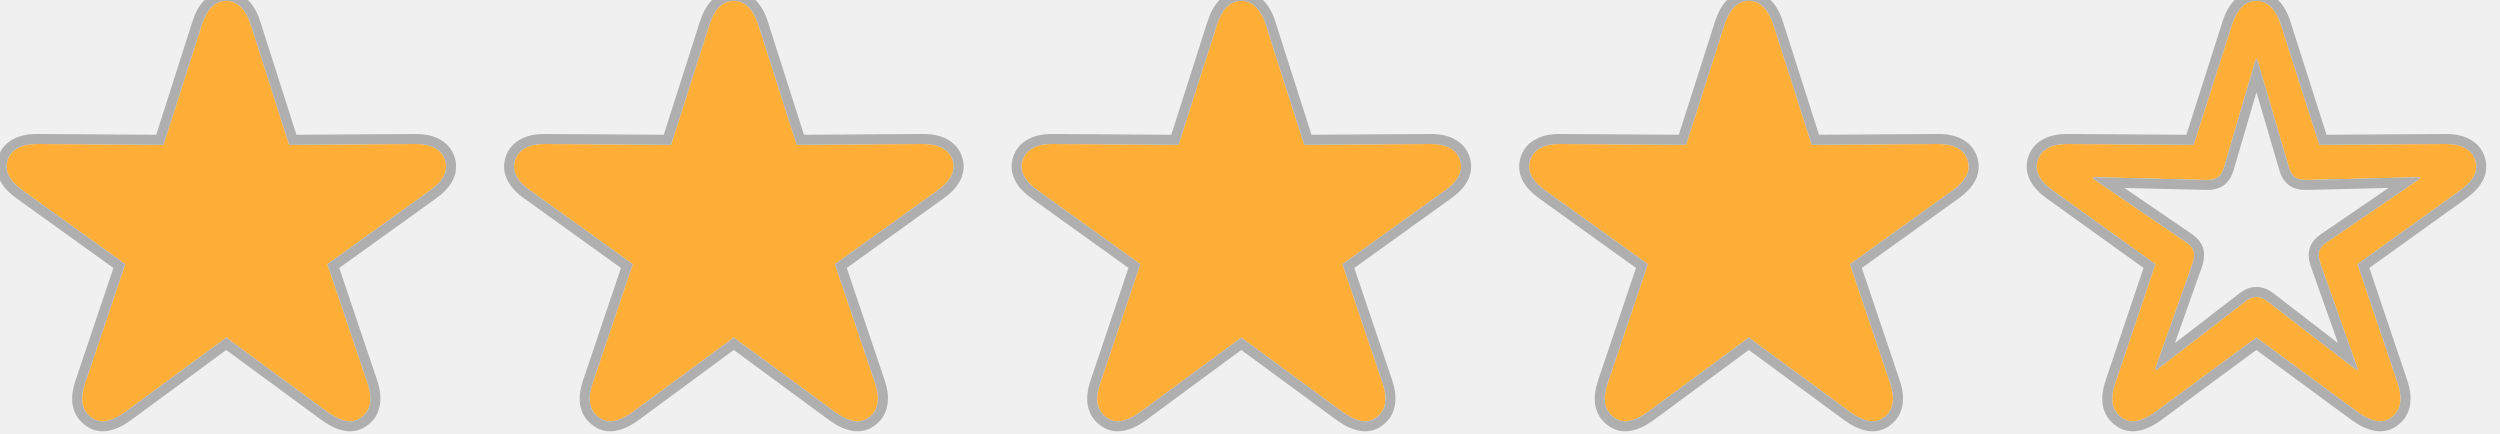
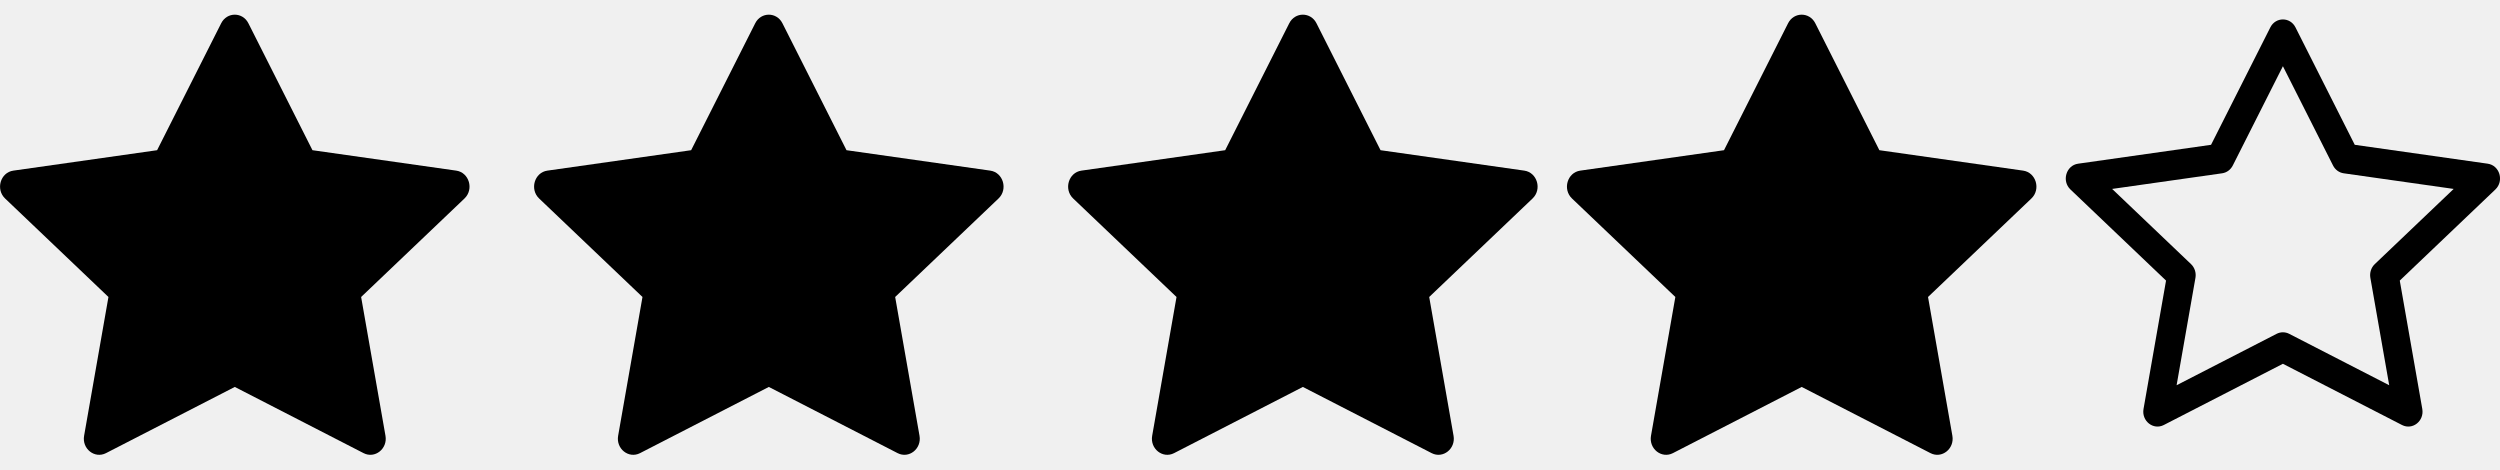
- <svg xmlns="http://www.w3.org/2000/svg" width="75" height="13" viewBox="0 0 75 13" fill="none">
-   <mask id="path-1-outside-1_151_6" maskUnits="userSpaceOnUse" x="-1" y="-1" width="76" height="14" fill="black">
-     <rect fill="white" x="-1" y="-1" width="76" height="14" />
-     <path d="M2.727 12.512C2.59 12.41 2.506 12.273 2.475 12.102C2.447 11.934 2.473 11.734 2.551 11.504L3.758 7.924L0.682 5.715C0.482 5.574 0.344 5.428 0.266 5.275C0.188 5.119 0.176 4.959 0.23 4.795C0.285 4.635 0.389 4.516 0.541 4.438C0.693 4.355 0.893 4.316 1.139 4.32L4.906 4.344L6.055 0.746C6.129 0.512 6.227 0.334 6.348 0.213C6.473 0.088 6.619 0.025 6.787 0.025C6.959 0.025 7.105 0.088 7.227 0.213C7.352 0.334 7.451 0.512 7.525 0.746L8.674 4.344L12.441 4.32C12.688 4.316 12.887 4.355 13.039 4.438C13.191 4.516 13.295 4.635 13.35 4.795C13.404 4.959 13.393 5.119 13.315 5.275C13.236 5.428 13.098 5.574 12.898 5.715L9.822 7.924L11.029 11.504C11.107 11.734 11.131 11.934 11.1 12.102C11.072 12.273 10.99 12.41 10.854 12.512C10.717 12.621 10.562 12.66 10.391 12.629C10.219 12.598 10.035 12.512 9.84 12.371L6.787 10.127L3.74 12.371C3.545 12.512 3.361 12.598 3.189 12.629C3.018 12.66 2.863 12.621 2.727 12.512ZM17.953 12.512C17.816 12.41 17.732 12.273 17.701 12.102C17.673 11.934 17.699 11.734 17.777 11.504L18.984 7.924L15.908 5.715C15.708 5.574 15.57 5.428 15.492 5.275C15.413 5.119 15.402 4.959 15.456 4.795C15.511 4.635 15.615 4.516 15.767 4.438C15.919 4.355 16.119 4.316 16.365 4.32L20.132 4.344L21.281 0.746C21.355 0.512 21.453 0.334 21.574 0.213C21.699 0.088 21.845 0.025 22.013 0.025C22.185 0.025 22.331 0.088 22.453 0.213C22.578 0.334 22.677 0.512 22.751 0.746L23.9 4.344L27.667 4.32C27.913 4.316 28.113 4.355 28.265 4.438C28.417 4.516 28.521 4.635 28.576 4.795C28.63 4.959 28.619 5.119 28.54 5.275C28.462 5.428 28.324 5.574 28.124 5.715L25.048 7.924L26.255 11.504C26.333 11.734 26.357 11.934 26.326 12.102C26.298 12.273 26.216 12.41 26.079 12.512C25.943 12.621 25.788 12.66 25.617 12.629C25.445 12.598 25.261 12.512 25.066 12.371L22.013 10.127L18.966 12.371C18.771 12.512 18.587 12.598 18.415 12.629C18.244 12.66 18.089 12.621 17.953 12.512ZM33.178 12.512C33.042 12.41 32.958 12.273 32.926 12.102C32.899 11.934 32.925 11.734 33.003 11.504L34.21 7.924L31.134 5.715C30.934 5.574 30.796 5.428 30.718 5.275C30.639 5.119 30.628 4.959 30.682 4.795C30.737 4.635 30.84 4.516 30.993 4.438C31.145 4.355 31.345 4.316 31.59 4.32L35.358 4.344L36.507 0.746C36.581 0.512 36.678 0.334 36.8 0.213C36.925 0.088 37.071 0.025 37.239 0.025C37.411 0.025 37.557 0.088 37.678 0.213C37.803 0.334 37.903 0.512 37.977 0.746L39.126 4.344L42.893 4.32C43.139 4.316 43.339 4.355 43.491 4.438C43.643 4.516 43.747 4.635 43.801 4.795C43.856 4.959 43.844 5.119 43.766 5.275C43.688 5.428 43.55 5.574 43.35 5.715L40.274 7.924L41.481 11.504C41.559 11.734 41.583 11.934 41.551 12.102C41.524 12.273 41.442 12.41 41.305 12.512C41.169 12.621 41.014 12.66 40.843 12.629C40.671 12.598 40.487 12.512 40.292 12.371L37.239 10.127L34.192 12.371C33.997 12.512 33.813 12.598 33.641 12.629C33.469 12.66 33.315 12.621 33.178 12.512ZM48.404 12.512C48.268 12.41 48.184 12.273 48.152 12.102C48.125 11.934 48.151 11.734 48.229 11.504L49.436 7.924L46.359 5.715C46.16 5.574 46.022 5.428 45.943 5.275C45.865 5.119 45.854 4.959 45.908 4.795C45.963 4.635 46.066 4.516 46.219 4.438C46.371 4.355 46.57 4.316 46.816 4.32L50.584 4.344L51.733 0.746C51.807 0.512 51.904 0.334 52.026 0.213C52.151 0.088 52.297 0.025 52.465 0.025C52.637 0.025 52.783 0.088 52.904 0.213C53.029 0.334 53.129 0.512 53.203 0.746L54.352 4.344L58.119 4.32C58.365 4.316 58.565 4.355 58.717 4.438C58.869 4.516 58.973 4.635 59.027 4.795C59.082 4.959 59.07 5.119 58.992 5.275C58.914 5.428 58.776 5.574 58.576 5.715L55.5 7.924L56.707 11.504C56.785 11.734 56.809 11.934 56.777 12.102C56.75 12.273 56.668 12.41 56.531 12.512C56.395 12.621 56.24 12.66 56.068 12.629C55.897 12.598 55.713 12.512 55.518 12.371L52.465 10.127L49.418 12.371C49.223 12.512 49.039 12.598 48.867 12.629C48.695 12.66 48.541 12.621 48.404 12.512ZM63.63 12.512C63.494 12.41 63.41 12.273 63.378 12.102C63.351 11.934 63.376 11.734 63.455 11.504L64.662 7.924L61.585 5.715C61.386 5.574 61.248 5.428 61.169 5.275C61.091 5.119 61.08 4.959 61.134 4.795C61.189 4.635 61.292 4.516 61.445 4.438C61.597 4.355 61.796 4.316 62.042 4.32L65.81 4.344L66.958 0.746C67.033 0.512 67.13 0.334 67.251 0.213C67.376 0.088 67.523 0.025 67.691 0.025C67.863 0.025 68.009 0.088 68.13 0.213C68.255 0.334 68.355 0.512 68.429 0.746L69.578 4.344L73.345 4.32C73.591 4.316 73.79 4.355 73.943 4.438C74.095 4.516 74.199 4.635 74.253 4.795C74.308 4.959 74.296 5.119 74.218 5.275C74.14 5.428 74.001 5.574 73.802 5.715L70.726 7.924L71.933 11.504C72.011 11.734 72.035 11.934 72.003 12.102C71.976 12.273 71.894 12.41 71.757 12.512C71.621 12.621 71.466 12.66 71.294 12.629C71.123 12.598 70.939 12.512 70.744 12.371L67.691 10.127L64.644 12.371C64.449 12.512 64.265 12.598 64.093 12.629C63.921 12.66 63.767 12.621 63.63 12.512ZM64.662 11.094C64.669 11.105 64.685 11.104 64.708 11.088L67.351 9.049C67.468 8.955 67.582 8.908 67.691 8.908C67.804 8.908 67.919 8.955 68.037 9.049L70.679 11.088C70.703 11.104 70.718 11.105 70.726 11.094C70.73 11.086 70.73 11.07 70.726 11.047L69.613 7.906C69.582 7.812 69.564 7.729 69.56 7.654C69.56 7.576 69.579 7.506 69.619 7.443C69.662 7.381 69.726 7.32 69.812 7.262L72.566 5.381C72.589 5.365 72.599 5.35 72.595 5.334C72.591 5.322 72.574 5.316 72.542 5.316L69.214 5.398C69.062 5.402 68.943 5.377 68.857 5.322C68.771 5.264 68.707 5.158 68.663 5.006L67.726 1.812C67.718 1.785 67.707 1.771 67.691 1.771C67.679 1.771 67.669 1.785 67.662 1.812L66.724 5.006C66.681 5.158 66.617 5.264 66.531 5.322C66.445 5.377 66.326 5.402 66.173 5.398L62.845 5.316C62.814 5.316 62.796 5.322 62.792 5.334C62.788 5.35 62.798 5.365 62.822 5.381L65.576 7.262C65.662 7.32 65.724 7.381 65.763 7.443C65.806 7.506 65.826 7.576 65.822 7.654C65.822 7.729 65.806 7.812 65.775 7.906L64.662 11.047C64.654 11.07 64.654 11.086 64.662 11.094Z" />
-   </mask>
-   <path d="M2.727 12.512C2.59 12.41 2.506 12.273 2.475 12.102C2.447 11.934 2.473 11.734 2.551 11.504L3.758 7.924L0.682 5.715C0.482 5.574 0.344 5.428 0.266 5.275C0.188 5.119 0.176 4.959 0.23 4.795C0.285 4.635 0.389 4.516 0.541 4.438C0.693 4.355 0.893 4.316 1.139 4.32L4.906 4.344L6.055 0.746C6.129 0.512 6.227 0.334 6.348 0.213C6.473 0.088 6.619 0.025 6.787 0.025C6.959 0.025 7.105 0.088 7.227 0.213C7.352 0.334 7.451 0.512 7.525 0.746L8.674 4.344L12.441 4.32C12.688 4.316 12.887 4.355 13.039 4.438C13.191 4.516 13.295 4.635 13.35 4.795C13.404 4.959 13.393 5.119 13.315 5.275C13.236 5.428 13.098 5.574 12.898 5.715L9.822 7.924L11.029 11.504C11.107 11.734 11.131 11.934 11.1 12.102C11.072 12.273 10.99 12.41 10.854 12.512C10.717 12.621 10.562 12.66 10.391 12.629C10.219 12.598 10.035 12.512 9.84 12.371L6.787 10.127L3.74 12.371C3.545 12.512 3.361 12.598 3.189 12.629C3.018 12.66 2.863 12.621 2.727 12.512ZM17.953 12.512C17.816 12.41 17.732 12.273 17.701 12.102C17.673 11.934 17.699 11.734 17.777 11.504L18.984 7.924L15.908 5.715C15.708 5.574 15.57 5.428 15.492 5.275C15.413 5.119 15.402 4.959 15.456 4.795C15.511 4.635 15.615 4.516 15.767 4.438C15.919 4.355 16.119 4.316 16.365 4.32L20.132 4.344L21.281 0.746C21.355 0.512 21.453 0.334 21.574 0.213C21.699 0.088 21.845 0.025 22.013 0.025C22.185 0.025 22.331 0.088 22.453 0.213C22.578 0.334 22.677 0.512 22.751 0.746L23.9 4.344L27.667 4.32C27.913 4.316 28.113 4.355 28.265 4.438C28.417 4.516 28.521 4.635 28.576 4.795C28.63 4.959 28.619 5.119 28.54 5.275C28.462 5.428 28.324 5.574 28.124 5.715L25.048 7.924L26.255 11.504C26.333 11.734 26.357 11.934 26.326 12.102C26.298 12.273 26.216 12.41 26.079 12.512C25.943 12.621 25.788 12.66 25.617 12.629C25.445 12.598 25.261 12.512 25.066 12.371L22.013 10.127L18.966 12.371C18.771 12.512 18.587 12.598 18.415 12.629C18.244 12.66 18.089 12.621 17.953 12.512ZM33.178 12.512C33.042 12.41 32.958 12.273 32.926 12.102C32.899 11.934 32.925 11.734 33.003 11.504L34.21 7.924L31.134 5.715C30.934 5.574 30.796 5.428 30.718 5.275C30.639 5.119 30.628 4.959 30.682 4.795C30.737 4.635 30.84 4.516 30.993 4.438C31.145 4.355 31.345 4.316 31.59 4.32L35.358 4.344L36.507 0.746C36.581 0.512 36.678 0.334 36.8 0.213C36.925 0.088 37.071 0.025 37.239 0.025C37.411 0.025 37.557 0.088 37.678 0.213C37.803 0.334 37.903 0.512 37.977 0.746L39.126 4.344L42.893 4.32C43.139 4.316 43.339 4.355 43.491 4.438C43.643 4.516 43.747 4.635 43.801 4.795C43.856 4.959 43.844 5.119 43.766 5.275C43.688 5.428 43.55 5.574 43.35 5.715L40.274 7.924L41.481 11.504C41.559 11.734 41.583 11.934 41.551 12.102C41.524 12.273 41.442 12.41 41.305 12.512C41.169 12.621 41.014 12.66 40.843 12.629C40.671 12.598 40.487 12.512 40.292 12.371L37.239 10.127L34.192 12.371C33.997 12.512 33.813 12.598 33.641 12.629C33.469 12.66 33.315 12.621 33.178 12.512ZM48.404 12.512C48.268 12.41 48.184 12.273 48.152 12.102C48.125 11.934 48.151 11.734 48.229 11.504L49.436 7.924L46.359 5.715C46.16 5.574 46.022 5.428 45.943 5.275C45.865 5.119 45.854 4.959 45.908 4.795C45.963 4.635 46.066 4.516 46.219 4.438C46.371 4.355 46.57 4.316 46.816 4.32L50.584 4.344L51.733 0.746C51.807 0.512 51.904 0.334 52.026 0.213C52.151 0.088 52.297 0.025 52.465 0.025C52.637 0.025 52.783 0.088 52.904 0.213C53.029 0.334 53.129 0.512 53.203 0.746L54.352 4.344L58.119 4.32C58.365 4.316 58.565 4.355 58.717 4.438C58.869 4.516 58.973 4.635 59.027 4.795C59.082 4.959 59.07 5.119 58.992 5.275C58.914 5.428 58.776 5.574 58.576 5.715L55.5 7.924L56.707 11.504C56.785 11.734 56.809 11.934 56.777 12.102C56.75 12.273 56.668 12.41 56.531 12.512C56.395 12.621 56.24 12.66 56.068 12.629C55.897 12.598 55.713 12.512 55.518 12.371L52.465 10.127L49.418 12.371C49.223 12.512 49.039 12.598 48.867 12.629C48.695 12.66 48.541 12.621 48.404 12.512ZM63.63 12.512C63.494 12.41 63.41 12.273 63.378 12.102C63.351 11.934 63.376 11.734 63.455 11.504L64.662 7.924L61.585 5.715C61.386 5.574 61.248 5.428 61.169 5.275C61.091 5.119 61.08 4.959 61.134 4.795C61.189 4.635 61.292 4.516 61.445 4.438C61.597 4.355 61.796 4.316 62.042 4.32L65.81 4.344L66.958 0.746C67.033 0.512 67.13 0.334 67.251 0.213C67.376 0.088 67.523 0.025 67.691 0.025C67.863 0.025 68.009 0.088 68.13 0.213C68.255 0.334 68.355 0.512 68.429 0.746L69.578 4.344L73.345 4.32C73.591 4.316 73.79 4.355 73.943 4.438C74.095 4.516 74.199 4.635 74.253 4.795C74.308 4.959 74.296 5.119 74.218 5.275C74.14 5.428 74.001 5.574 73.802 5.715L70.726 7.924L71.933 11.504C72.011 11.734 72.035 11.934 72.003 12.102C71.976 12.273 71.894 12.41 71.757 12.512C71.621 12.621 71.466 12.66 71.294 12.629C71.123 12.598 70.939 12.512 70.744 12.371L67.691 10.127L64.644 12.371C64.449 12.512 64.265 12.598 64.093 12.629C63.921 12.66 63.767 12.621 63.63 12.512ZM64.662 11.094C64.669 11.105 64.685 11.104 64.708 11.088L67.351 9.049C67.468 8.955 67.582 8.908 67.691 8.908C67.804 8.908 67.919 8.955 68.037 9.049L70.679 11.088C70.703 11.104 70.718 11.105 70.726 11.094C70.73 11.086 70.73 11.07 70.726 11.047L69.613 7.906C69.582 7.812 69.564 7.729 69.56 7.654C69.56 7.576 69.579 7.506 69.619 7.443C69.662 7.381 69.726 7.32 69.812 7.262L72.566 5.381C72.589 5.365 72.599 5.35 72.595 5.334C72.591 5.322 72.574 5.316 72.542 5.316L69.214 5.398C69.062 5.402 68.943 5.377 68.857 5.322C68.771 5.264 68.707 5.158 68.663 5.006L67.726 1.812C67.718 1.785 67.707 1.771 67.691 1.771C67.679 1.771 67.669 1.785 67.662 1.812L66.724 5.006C66.681 5.158 66.617 5.264 66.531 5.322C66.445 5.377 66.326 5.402 66.173 5.398L62.845 5.316C62.814 5.316 62.796 5.322 62.792 5.334C62.788 5.35 62.798 5.365 62.822 5.381L65.576 7.262C65.662 7.32 65.724 7.381 65.763 7.443C65.806 7.506 65.826 7.576 65.822 7.654C65.822 7.729 65.806 7.812 65.775 7.906L64.662 11.047C64.654 11.07 64.654 11.086 64.662 11.094Z" fill="#FFAF37" />
-   <path d="M2.727 12.512L2.914 12.277L2.905 12.271L2.727 12.512ZM2.475 12.102L2.178 12.15L2.179 12.155L2.475 12.102ZM2.551 11.504L2.835 11.6L2.835 11.6L2.551 11.504ZM3.758 7.924L4.042 8.02L4.113 7.81L3.933 7.68L3.758 7.924ZM0.682 5.715L0.857 5.471L0.855 5.47L0.682 5.715ZM0.266 5.275L-0.003 5.41L-0.001 5.412L0.266 5.275ZM0.23 4.795L-0.053 4.698L-0.054 4.7L0.23 4.795ZM0.541 4.438L0.678 4.705L0.683 4.702L0.541 4.438ZM1.139 4.32L1.134 4.62L1.137 4.62L1.139 4.32ZM4.906 4.344L4.904 4.644L5.125 4.645L5.192 4.435L4.906 4.344ZM6.055 0.746L6.34 0.837L6.341 0.837L6.055 0.746ZM7.227 0.213L7.011 0.422L7.018 0.428L7.227 0.213ZM7.525 0.746L7.239 0.837L7.24 0.837L7.525 0.746ZM8.674 4.344L8.388 4.435L8.455 4.645L8.676 4.644L8.674 4.344ZM12.441 4.32L12.443 4.62L12.446 4.62L12.441 4.32ZM13.039 4.438L12.897 4.702L12.902 4.704L13.039 4.438ZM13.35 4.795L13.634 4.7L13.633 4.698L13.35 4.795ZM13.315 5.275L13.581 5.412L13.583 5.41L13.315 5.275ZM12.898 5.715L12.725 5.47L12.723 5.471L12.898 5.715ZM9.822 7.924L9.647 7.68L9.467 7.81L9.538 8.02L9.822 7.924ZM11.029 11.504L10.745 11.6L10.745 11.6L11.029 11.504ZM11.1 12.102L10.805 12.047L10.803 12.054L11.1 12.102ZM10.854 12.512L10.675 12.271L10.666 12.277L10.854 12.512ZM9.84 12.371L9.662 12.613L9.665 12.615L9.84 12.371ZM6.787 10.127L6.965 9.885L6.787 9.754L6.609 9.885L6.787 10.127ZM3.74 12.371L3.916 12.615L3.918 12.613L3.74 12.371ZM2.905 12.271C2.832 12.216 2.788 12.147 2.77 12.048L2.179 12.155C2.224 12.4 2.348 12.604 2.548 12.752L2.905 12.271ZM2.771 12.053C2.754 11.95 2.766 11.803 2.835 11.6L2.267 11.408C2.179 11.666 2.141 11.917 2.179 12.15L2.771 12.053ZM2.835 11.6L4.042 8.02L3.474 7.828L2.267 11.408L2.835 11.6ZM3.933 7.68L0.857 5.471L0.507 5.959L3.583 8.168L3.933 7.68ZM0.855 5.47C0.679 5.346 0.581 5.233 0.533 5.138L-0.001 5.412C0.106 5.622 0.286 5.802 0.509 5.96L0.855 5.47ZM0.534 5.141C0.491 5.055 0.486 4.978 0.515 4.89L-0.054 4.7C-0.134 4.94 -0.116 5.183 -0.003 5.41L0.534 5.141ZM0.514 4.892C0.544 4.806 0.594 4.748 0.678 4.704L0.404 4.171C0.183 4.284 0.027 4.463 -0.053 4.698L0.514 4.892ZM0.683 4.702C0.775 4.652 0.919 4.617 1.134 4.62L1.143 4.02C0.866 4.016 0.611 4.059 0.399 4.173L0.683 4.702ZM1.137 4.62L4.904 4.644L4.908 4.044L1.141 4.02L1.137 4.62ZM5.192 4.435L6.34 0.837L5.769 0.655L4.62 4.253L5.192 4.435ZM6.341 0.837C6.406 0.629 6.484 0.501 6.56 0.425L6.136 0.001C5.969 0.167 5.852 0.394 5.769 0.656L6.341 0.837ZM6.56 0.425C6.632 0.353 6.703 0.325 6.787 0.325V-0.275C6.535 -0.275 6.314 -0.177 6.136 0.001L6.56 0.425ZM6.787 0.325C6.877 0.325 6.946 0.354 7.011 0.422L7.442 0.004C7.265 -0.178 7.041 -0.275 6.787 -0.275V0.325ZM7.018 0.428C7.095 0.504 7.174 0.631 7.239 0.837L7.811 0.656C7.728 0.392 7.608 0.164 7.435 -0.003L7.018 0.428ZM7.24 0.837L8.388 4.435L8.96 4.253L7.811 0.655L7.24 0.837ZM8.676 4.644L12.443 4.62L12.44 4.02L8.672 4.044L8.676 4.644ZM12.446 4.62C12.661 4.617 12.805 4.652 12.897 4.702L13.181 4.173C12.969 4.059 12.714 4.016 12.437 4.02L12.446 4.62ZM12.902 4.704C12.986 4.748 13.037 4.806 13.066 4.892L13.633 4.698C13.553 4.463 13.397 4.284 13.176 4.171L12.902 4.704ZM13.065 4.89C13.094 4.978 13.089 5.055 13.046 5.141L13.583 5.41C13.696 5.183 13.714 4.94 13.634 4.7L13.065 4.89ZM13.047 5.138C12.999 5.233 12.901 5.346 12.725 5.47L13.071 5.96C13.294 5.802 13.474 5.622 13.581 5.412L13.047 5.138ZM12.723 5.471L9.647 7.68L9.997 8.168L13.073 5.959L12.723 5.471ZM9.538 8.02L10.745 11.6L11.314 11.408L10.107 7.828L9.538 8.02ZM10.745 11.6C10.813 11.802 10.823 11.946 10.805 12.047L11.395 12.156C11.438 11.921 11.401 11.667 11.313 11.408L10.745 11.6ZM10.803 12.054C10.788 12.151 10.747 12.217 10.675 12.271L11.032 12.752C11.234 12.603 11.357 12.396 11.396 12.149L10.803 12.054ZM10.666 12.277C10.597 12.333 10.531 12.349 10.444 12.334L10.337 12.924C10.594 12.971 10.837 12.909 11.041 12.746L10.666 12.277ZM10.444 12.334C10.33 12.313 10.187 12.252 10.015 12.128L9.665 12.615C9.883 12.772 10.108 12.882 10.337 12.924L10.444 12.334ZM10.018 12.129L6.965 9.885L6.609 10.369L9.662 12.613L10.018 12.129ZM6.609 9.885L3.562 12.13L3.918 12.613L6.965 10.368L6.609 9.885ZM3.565 12.128C3.393 12.252 3.25 12.313 3.136 12.334L3.243 12.924C3.472 12.882 3.697 12.772 3.916 12.615L3.565 12.128ZM3.136 12.334C3.05 12.349 2.983 12.333 2.914 12.277L2.539 12.746C2.743 12.909 2.986 12.971 3.243 12.924L3.136 12.334ZM17.953 12.512L18.14 12.277L18.131 12.271L17.953 12.512ZM17.701 12.102L17.404 12.15L17.405 12.155L17.701 12.102ZM17.777 11.504L18.061 11.6L18.061 11.6L17.777 11.504ZM18.984 7.924L19.268 8.02L19.339 7.81L19.159 7.68L18.984 7.924ZM15.908 5.715L16.083 5.471L16.081 5.47L15.908 5.715ZM15.492 5.275L15.223 5.41L15.225 5.412L15.492 5.275ZM15.456 4.795L15.172 4.698L15.172 4.7L15.456 4.795ZM15.767 4.438L15.904 4.705L15.909 4.702L15.767 4.438ZM16.365 4.32L16.36 4.62L16.363 4.62L16.365 4.32ZM20.132 4.344L20.13 4.644L20.351 4.645L20.418 4.435L20.132 4.344ZM21.281 0.746L21.566 0.837L21.567 0.837L21.281 0.746ZM22.453 0.213L22.237 0.422L22.244 0.428L22.453 0.213ZM22.751 0.746L22.465 0.837L22.465 0.837L22.751 0.746ZM23.9 4.344L23.614 4.435L23.681 4.645L23.902 4.644L23.9 4.344ZM27.667 4.32L27.669 4.62L27.672 4.62L27.667 4.32ZM28.265 4.438L28.123 4.702L28.128 4.704L28.265 4.438ZM28.576 4.795L28.86 4.7L28.86 4.698L28.576 4.795ZM28.54 5.275L28.807 5.412L28.809 5.41L28.54 5.275ZM28.124 5.715L27.951 5.47L27.949 5.471L28.124 5.715ZM25.048 7.924L24.873 7.68L24.693 7.81L24.764 8.02L25.048 7.924ZM26.255 11.504L25.971 11.6L25.971 11.6L26.255 11.504ZM26.326 12.102L26.03 12.047L26.029 12.054L26.326 12.102ZM26.079 12.512L25.9 12.271L25.892 12.277L26.079 12.512ZM25.066 12.371L24.888 12.613L24.89 12.615L25.066 12.371ZM22.013 10.127L22.191 9.885L22.013 9.754L21.835 9.885L22.013 10.127ZM18.966 12.371L19.142 12.615L19.144 12.613L18.966 12.371ZM18.131 12.271C18.058 12.216 18.014 12.147 17.996 12.048L17.405 12.155C17.45 12.4 17.574 12.604 17.774 12.752L18.131 12.271ZM17.997 12.053C17.98 11.95 17.992 11.803 18.061 11.6L17.493 11.408C17.405 11.666 17.367 11.917 17.404 12.15L17.997 12.053ZM18.061 11.6L19.268 8.02L18.7 7.828L17.492 11.408L18.061 11.6ZM19.159 7.68L16.083 5.471L15.733 5.959L18.809 8.168L19.159 7.68ZM16.081 5.47C15.905 5.346 15.807 5.233 15.758 5.138L15.225 5.412C15.332 5.622 15.511 5.802 15.735 5.96L16.081 5.47ZM15.76 5.141C15.717 5.055 15.712 4.978 15.741 4.89L15.172 4.7C15.092 4.94 15.11 5.183 15.223 5.41L15.76 5.141ZM15.74 4.892C15.77 4.806 15.82 4.748 15.904 4.704L15.63 4.171C15.409 4.284 15.253 4.463 15.172 4.698L15.74 4.892ZM15.909 4.702C16.001 4.652 16.145 4.617 16.36 4.62L16.369 4.02C16.092 4.016 15.837 4.059 15.625 4.173L15.909 4.702ZM16.363 4.62L20.13 4.644L20.134 4.044L16.366 4.02L16.363 4.62ZM20.418 4.435L21.566 0.837L20.995 0.655L19.846 4.253L20.418 4.435ZM21.567 0.837C21.632 0.629 21.71 0.501 21.786 0.425L21.361 0.001C21.195 0.167 21.078 0.394 20.995 0.656L21.567 0.837ZM21.786 0.425C21.858 0.353 21.929 0.325 22.013 0.325V-0.275C21.761 -0.275 21.539 -0.177 21.361 0.001L21.786 0.425ZM22.013 0.325C22.103 0.325 22.172 0.354 22.237 0.422L22.668 0.004C22.491 -0.178 22.267 -0.275 22.013 -0.275V0.325ZM22.244 0.428C22.321 0.504 22.4 0.631 22.465 0.837L23.037 0.656C22.954 0.392 22.834 0.164 22.661 -0.003L22.244 0.428ZM22.465 0.837L23.614 4.435L24.186 4.253L23.037 0.655L22.465 0.837ZM23.902 4.644L27.669 4.62L27.666 4.02L23.898 4.044L23.902 4.644ZM27.672 4.62C27.887 4.617 28.031 4.652 28.123 4.702L28.407 4.173C28.195 4.059 27.939 4.016 27.663 4.02L27.672 4.62ZM28.128 4.704C28.212 4.748 28.262 4.806 28.292 4.892L28.86 4.698C28.779 4.463 28.622 4.284 28.402 4.171L28.128 4.704ZM28.291 4.89C28.32 4.978 28.315 5.055 28.272 5.141L28.809 5.41C28.922 5.183 28.94 4.94 28.86 4.7L28.291 4.89ZM28.273 5.138C28.225 5.233 28.127 5.346 27.951 5.47L28.297 5.96C28.52 5.802 28.7 5.622 28.807 5.412L28.273 5.138ZM27.949 5.471L24.873 7.68L25.223 8.168L28.299 5.959L27.949 5.471ZM24.764 8.02L25.971 11.6L26.54 11.408L25.332 7.828L24.764 8.02ZM25.971 11.6C26.039 11.802 26.049 11.946 26.031 12.047L26.62 12.156C26.664 11.921 26.627 11.667 26.539 11.408L25.971 11.6ZM26.029 12.054C26.014 12.151 25.973 12.217 25.901 12.271L26.258 12.752C26.459 12.603 26.582 12.396 26.622 12.149L26.029 12.054ZM25.892 12.277C25.823 12.333 25.756 12.349 25.67 12.334L25.563 12.924C25.82 12.971 26.063 12.909 26.267 12.746L25.892 12.277ZM25.67 12.334C25.555 12.313 25.413 12.252 25.241 12.128L24.89 12.615C25.109 12.772 25.334 12.882 25.563 12.924L25.67 12.334ZM25.244 12.129L22.191 9.885L21.835 10.369L24.888 12.613L25.244 12.129ZM21.835 9.885L18.788 12.13L19.144 12.613L22.191 10.368L21.835 9.885ZM18.791 12.128C18.619 12.252 18.476 12.313 18.362 12.334L18.469 12.924C18.698 12.882 18.923 12.772 19.142 12.615L18.791 12.128ZM18.362 12.334C18.276 12.349 18.209 12.333 18.14 12.277L17.765 12.746C17.969 12.909 18.212 12.971 18.469 12.924L18.362 12.334ZM33.178 12.512L33.366 12.277L33.357 12.271L33.178 12.512ZM32.926 12.102L32.63 12.15L32.631 12.155L32.926 12.102ZM33.003 11.504L33.287 11.6L33.287 11.6L33.003 11.504ZM34.21 7.924L34.494 8.02L34.565 7.81L34.385 7.68L34.21 7.924ZM31.134 5.715L31.308 5.471L31.306 5.47L31.134 5.715ZM30.718 5.275L30.449 5.41L30.451 5.412L30.718 5.275ZM30.682 4.795L30.398 4.698L30.398 4.7L30.682 4.795ZM30.993 4.438L31.13 4.705L31.135 4.702L30.993 4.438ZM31.59 4.32L31.586 4.62L31.589 4.62L31.59 4.32ZM35.358 4.344L35.356 4.644L35.577 4.645L35.644 4.435L35.358 4.344ZM36.507 0.746L36.792 0.837L36.793 0.837L36.507 0.746ZM37.678 0.213L37.463 0.422L37.47 0.428L37.678 0.213ZM37.977 0.746L37.691 0.837L37.691 0.837L37.977 0.746ZM39.126 4.344L38.84 4.435L38.907 4.645L39.128 4.644L39.126 4.344ZM42.893 4.32L42.895 4.62L42.898 4.62L42.893 4.32ZM43.491 4.438L43.349 4.702L43.354 4.704L43.491 4.438ZM43.801 4.795L44.086 4.7L44.085 4.698L43.801 4.795ZM43.766 5.275L44.033 5.412L44.035 5.41L43.766 5.275ZM43.35 5.715L43.177 5.47L43.175 5.471L43.35 5.715ZM40.274 7.924L40.099 7.68L39.919 7.81L39.99 8.02L40.274 7.924ZM41.481 11.504L41.197 11.6L41.197 11.6L41.481 11.504ZM41.551 12.102L41.256 12.047L41.255 12.054L41.551 12.102ZM41.305 12.512L41.126 12.271L41.118 12.277L41.305 12.512ZM40.292 12.371L40.114 12.613L40.116 12.615L40.292 12.371ZM37.239 10.127L37.417 9.885L37.239 9.754L37.061 9.885L37.239 10.127ZM34.192 12.371L34.367 12.615L34.37 12.613L34.192 12.371ZM33.357 12.271C33.283 12.216 33.24 12.147 33.222 12.048L32.631 12.155C32.676 12.4 32.8 12.604 32.999 12.752L33.357 12.271ZM33.223 12.053C33.206 11.95 33.218 11.803 33.287 11.6L32.718 11.408C32.631 11.666 32.593 11.917 32.63 12.15L33.223 12.053ZM33.287 11.6L34.494 8.02L33.925 7.828L32.718 11.408L33.287 11.6ZM34.385 7.68L31.308 5.471L30.959 5.959L34.035 8.168L34.385 7.68ZM31.306 5.47C31.131 5.346 31.033 5.233 30.984 5.138L30.451 5.412C30.558 5.622 30.737 5.802 30.96 5.96L31.306 5.47ZM30.986 5.141C30.943 5.055 30.938 4.978 30.967 4.89L30.398 4.7C30.318 4.94 30.336 5.183 30.449 5.41L30.986 5.141ZM30.966 4.892C30.995 4.806 31.046 4.748 31.13 4.704L30.856 4.171C30.635 4.284 30.479 4.463 30.398 4.698L30.966 4.892ZM31.135 4.702C31.227 4.652 31.37 4.617 31.586 4.62L31.595 4.02C31.318 4.016 31.063 4.059 30.851 4.173L31.135 4.702ZM31.589 4.62L35.356 4.644L35.36 4.044L31.592 4.02L31.589 4.62ZM35.644 4.435L36.792 0.837L36.221 0.655L35.072 4.253L35.644 4.435ZM36.793 0.837C36.858 0.629 36.936 0.501 37.012 0.425L36.587 0.001C36.421 0.167 36.303 0.394 36.221 0.656L36.793 0.837ZM37.012 0.425C37.084 0.353 37.155 0.325 37.239 0.325V-0.275C36.987 -0.275 36.765 -0.177 36.587 0.001L37.012 0.425ZM37.239 0.325C37.328 0.325 37.398 0.354 37.463 0.422L37.894 0.004C37.717 -0.178 37.493 -0.275 37.239 -0.275V0.325ZM37.47 0.428C37.547 0.504 37.626 0.631 37.691 0.837L38.263 0.656C38.18 0.392 38.06 0.164 37.887 -0.003L37.47 0.428ZM37.691 0.837L38.84 4.435L39.411 4.253L38.263 0.655L37.691 0.837ZM39.128 4.644L42.895 4.62L42.891 4.02L39.124 4.044L39.128 4.644ZM42.898 4.62C43.113 4.617 43.257 4.652 43.349 4.702L43.633 4.173C43.421 4.059 43.166 4.016 42.889 4.02L42.898 4.62ZM43.354 4.704C43.438 4.748 43.488 4.806 43.518 4.892L44.085 4.698C44.005 4.463 43.849 4.284 43.628 4.171L43.354 4.704ZM43.517 4.89C43.546 4.978 43.541 5.055 43.498 5.141L44.035 5.41C44.148 5.183 44.166 4.94 44.086 4.7L43.517 4.89ZM43.499 5.138C43.451 5.233 43.353 5.346 43.177 5.47L43.523 5.96C43.746 5.802 43.926 5.622 44.033 5.412L43.499 5.138ZM43.175 5.471L40.099 7.68L40.449 8.168L43.525 5.959L43.175 5.471ZM39.99 8.02L41.197 11.6L41.766 11.408L40.558 7.828L39.99 8.02ZM41.197 11.6C41.265 11.802 41.275 11.946 41.257 12.047L41.846 12.156C41.89 11.921 41.853 11.667 41.765 11.408L41.197 11.6ZM41.255 12.054C41.24 12.151 41.199 12.217 41.127 12.271L41.484 12.752C41.685 12.603 41.808 12.396 41.848 12.149L41.255 12.054ZM41.118 12.277C41.049 12.333 40.982 12.349 40.896 12.334L40.789 12.924C41.046 12.971 41.288 12.909 41.493 12.746L41.118 12.277ZM40.896 12.334C40.782 12.313 40.639 12.252 40.467 12.128L40.116 12.615C40.335 12.772 40.56 12.882 40.789 12.924L40.896 12.334ZM40.469 12.129L37.417 9.885L37.061 10.369L40.114 12.613L40.469 12.129ZM37.061 9.885L34.014 12.13L34.37 12.613L37.417 10.368L37.061 9.885ZM34.017 12.128C33.845 12.252 33.702 12.313 33.588 12.334L33.695 12.924C33.924 12.882 34.149 12.772 34.367 12.615L34.017 12.128ZM33.588 12.334C33.501 12.349 33.435 12.333 33.366 12.277L32.991 12.746C33.195 12.909 33.438 12.971 33.695 12.924L33.588 12.334ZM48.404 12.512L48.592 12.277L48.583 12.271L48.404 12.512ZM48.152 12.102L47.856 12.15L47.857 12.155L48.152 12.102ZM48.229 11.504L48.513 11.6L48.513 11.6L48.229 11.504ZM49.436 7.924L49.72 8.02L49.791 7.81L49.611 7.68L49.436 7.924ZM46.359 5.715L46.534 5.471L46.532 5.47L46.359 5.715ZM45.943 5.275L45.675 5.41L45.676 5.412L45.943 5.275ZM45.908 4.795L45.624 4.698L45.624 4.7L45.908 4.795ZM46.219 4.438L46.356 4.705L46.361 4.702L46.219 4.438ZM46.816 4.32L46.812 4.62L46.815 4.62L46.816 4.32ZM50.584 4.344L50.582 4.644L50.803 4.645L50.87 4.435L50.584 4.344ZM51.733 0.746L52.018 0.837L52.019 0.837L51.733 0.746ZM52.904 0.213L52.689 0.422L52.696 0.428L52.904 0.213ZM53.203 0.746L52.917 0.837L52.917 0.837L53.203 0.746ZM54.352 4.344L54.066 4.435L54.133 4.645L54.353 4.644L54.352 4.344ZM58.119 4.32L58.121 4.62L58.124 4.62L58.119 4.32ZM58.717 4.438L58.575 4.702L58.58 4.704L58.717 4.438ZM59.027 4.795L59.312 4.7L59.311 4.698L59.027 4.795ZM58.992 5.275L59.259 5.412L59.261 5.41L58.992 5.275ZM58.576 5.715L58.403 5.47L58.401 5.471L58.576 5.715ZM55.5 7.924L55.325 7.68L55.145 7.81L55.216 8.02L55.5 7.924ZM56.707 11.504L56.423 11.6L56.423 11.6L56.707 11.504ZM56.777 12.102L56.482 12.047L56.481 12.054L56.777 12.102ZM56.531 12.512L56.352 12.271L56.344 12.277L56.531 12.512ZM55.518 12.371L55.34 12.613L55.342 12.615L55.518 12.371ZM52.465 10.127L52.643 9.885L52.465 9.754L52.287 9.885L52.465 10.127ZM49.418 12.371L49.593 12.615L49.596 12.613L49.418 12.371ZM48.583 12.271C48.509 12.216 48.466 12.147 48.448 12.048L47.857 12.155C47.902 12.4 48.026 12.604 48.225 12.752L48.583 12.271ZM48.449 12.053C48.432 11.95 48.444 11.803 48.513 11.6L47.944 11.408C47.857 11.666 47.818 11.917 47.856 12.15L48.449 12.053ZM48.513 11.6L49.72 8.02L49.151 7.828L47.944 11.408L48.513 11.6ZM49.611 7.68L46.534 5.471L46.184 5.959L49.261 8.168L49.611 7.68ZM46.532 5.47C46.357 5.346 46.259 5.233 46.21 5.138L45.676 5.412C45.784 5.622 45.963 5.802 46.186 5.96L46.532 5.47ZM46.212 5.141C46.169 5.055 46.164 4.978 46.193 4.89L45.624 4.7C45.544 4.94 45.562 5.183 45.675 5.41L46.212 5.141ZM46.192 4.892C46.221 4.806 46.272 4.748 46.356 4.704L46.082 4.171C45.861 4.284 45.705 4.463 45.624 4.698L46.192 4.892ZM46.361 4.702C46.453 4.652 46.596 4.617 46.812 4.62L46.821 4.02C46.544 4.016 46.289 4.059 46.077 4.173L46.361 4.702ZM46.815 4.62L50.582 4.644L50.586 4.044L46.818 4.02L46.815 4.62ZM50.87 4.435L52.018 0.837L51.447 0.655L50.298 4.253L50.87 4.435ZM52.019 0.837C52.084 0.629 52.162 0.501 52.238 0.425L51.813 0.001C51.647 0.167 51.529 0.394 51.447 0.656L52.019 0.837ZM52.238 0.425C52.31 0.353 52.381 0.325 52.465 0.325V-0.275C52.213 -0.275 51.991 -0.177 51.813 0.001L52.238 0.425ZM52.465 0.325C52.554 0.325 52.623 0.354 52.689 0.422L53.12 0.004C52.943 -0.178 52.719 -0.275 52.465 -0.275V0.325ZM52.696 0.428C52.773 0.504 52.852 0.631 52.917 0.837L53.489 0.656C53.406 0.392 53.285 0.164 53.113 -0.003L52.696 0.428ZM52.917 0.837L54.066 4.435L54.637 4.253L53.489 0.655L52.917 0.837ZM54.353 4.644L58.121 4.62L58.117 4.02L54.35 4.044L54.353 4.644ZM58.124 4.62C58.339 4.617 58.483 4.652 58.575 4.702L58.859 4.173C58.647 4.059 58.391 4.016 58.114 4.02L58.124 4.62ZM58.58 4.704C58.664 4.748 58.714 4.806 58.743 4.892L59.311 4.698C59.231 4.463 59.074 4.284 58.854 4.171L58.58 4.704ZM58.743 4.89C58.772 4.978 58.767 5.055 58.724 5.141L59.261 5.41C59.374 5.183 59.392 4.94 59.312 4.7L58.743 4.89ZM58.725 5.138C58.677 5.233 58.579 5.346 58.403 5.47L58.749 5.96C58.972 5.802 59.152 5.622 59.259 5.412L58.725 5.138ZM58.401 5.471L55.325 7.68L55.675 8.168L58.751 5.959L58.401 5.471ZM55.216 8.02L56.423 11.6L56.991 11.408L55.784 7.828L55.216 8.02ZM56.423 11.6C56.491 11.802 56.501 11.946 56.483 12.047L57.072 12.156C57.116 11.921 57.079 11.667 56.991 11.408L56.423 11.6ZM56.481 12.054C56.466 12.151 56.425 12.217 56.352 12.271L56.71 12.752C56.911 12.603 57.034 12.396 57.074 12.149L56.481 12.054ZM56.344 12.277C56.275 12.333 56.208 12.349 56.122 12.334L56.015 12.924C56.272 12.971 56.514 12.909 56.719 12.746L56.344 12.277ZM56.122 12.334C56.007 12.313 55.865 12.252 55.693 12.128L55.342 12.615C55.561 12.772 55.786 12.882 56.015 12.924L56.122 12.334ZM55.695 12.129L52.643 9.885L52.287 10.369L55.34 12.613L55.695 12.129ZM52.287 9.885L49.24 12.13L49.596 12.613L52.643 10.368L52.287 9.885ZM49.243 12.128C49.071 12.252 48.928 12.313 48.814 12.334L48.921 12.924C49.15 12.882 49.375 12.772 49.593 12.615L49.243 12.128ZM48.814 12.334C48.727 12.349 48.661 12.333 48.592 12.277L48.217 12.746C48.421 12.909 48.663 12.971 48.921 12.924L48.814 12.334ZM63.63 12.512L63.818 12.277L63.809 12.271L63.63 12.512ZM63.378 12.102L63.082 12.15L63.083 12.155L63.378 12.102ZM63.455 11.504L63.739 11.6L63.739 11.6L63.455 11.504ZM64.662 7.924L64.946 8.02L65.017 7.81L64.837 7.68L64.662 7.924ZM61.585 5.715L61.76 5.471L61.758 5.47L61.585 5.715ZM61.169 5.275L60.901 5.41L60.902 5.412L61.169 5.275ZM61.134 4.795L60.85 4.698L60.85 4.7L61.134 4.795ZM61.445 4.438L61.582 4.705L61.587 4.702L61.445 4.438ZM62.042 4.32L62.038 4.62L62.041 4.62L62.042 4.32ZM65.81 4.344L65.808 4.644L66.029 4.645L66.096 4.435L65.81 4.344ZM66.958 0.746L67.244 0.837L67.244 0.837L66.958 0.746ZM68.13 0.213L67.915 0.422L67.922 0.428L68.13 0.213ZM68.429 0.746L68.143 0.837L68.143 0.837L68.429 0.746ZM69.578 4.344L69.292 4.435L69.359 4.645L69.579 4.644L69.578 4.344ZM73.345 4.32L73.347 4.62L73.35 4.62L73.345 4.32ZM73.943 4.438L73.801 4.702L73.806 4.704L73.943 4.438ZM74.253 4.795L74.538 4.7L74.537 4.698L74.253 4.795ZM74.218 5.275L74.485 5.412L74.487 5.41L74.218 5.275ZM73.802 5.715L73.629 5.47L73.627 5.471L73.802 5.715ZM70.726 7.924L70.551 7.68L70.371 7.81L70.442 8.02L70.726 7.924ZM71.933 11.504L71.649 11.6L71.649 11.6L71.933 11.504ZM72.003 12.102L71.708 12.047L71.707 12.054L72.003 12.102ZM71.757 12.512L71.578 12.271L71.57 12.277L71.757 12.512ZM70.744 12.371L70.566 12.613L70.568 12.615L70.744 12.371ZM67.691 10.127L67.869 9.885L67.691 9.754L67.513 9.885L67.691 10.127ZM64.644 12.371L64.819 12.615L64.822 12.613L64.644 12.371ZM64.662 11.094L64.911 10.927L64.895 10.903L64.874 10.882L64.662 11.094ZM64.708 11.088L64.875 11.338L64.883 11.332L64.892 11.325L64.708 11.088ZM67.351 9.049L67.534 9.286L67.538 9.283L67.351 9.049ZM68.037 9.049L67.849 9.283L67.853 9.286L68.037 9.049ZM70.679 11.088L70.496 11.325L70.504 11.332L70.513 11.338L70.679 11.088ZM70.726 11.094L70.976 11.26L70.986 11.245L70.994 11.228L70.726 11.094ZM70.726 11.047L71.022 10.998L71.018 10.972L71.009 10.947L70.726 11.047ZM69.613 7.906L69.328 8.001L69.33 8.006L69.613 7.906ZM69.56 7.654H69.26V7.662L69.26 7.67L69.56 7.654ZM69.619 7.443L69.371 7.273L69.364 7.284L69.619 7.443ZM69.812 7.262L69.981 7.51L69.981 7.509L69.812 7.262ZM72.566 5.381L72.399 5.131L72.397 5.133L72.566 5.381ZM72.595 5.334L72.886 5.261L72.883 5.25L72.88 5.239L72.595 5.334ZM72.542 5.316V5.016L72.535 5.016L72.542 5.316ZM69.214 5.398L69.207 5.099L69.207 5.099L69.214 5.398ZM68.857 5.322L68.688 5.57L68.696 5.575L68.857 5.322ZM68.663 5.006L68.952 4.924L68.951 4.921L68.663 5.006ZM67.726 1.812L67.438 1.895L67.438 1.897L67.726 1.812ZM67.662 1.812L67.949 1.897L67.95 1.895L67.662 1.812ZM66.724 5.006L66.436 4.921L66.435 4.924L66.724 5.006ZM66.531 5.322L66.692 5.575L66.7 5.57L66.531 5.322ZM66.173 5.398L66.181 5.099L66.181 5.099L66.173 5.398ZM62.845 5.316L62.853 5.016H62.845V5.316ZM62.792 5.334L62.508 5.239L62.504 5.25L62.501 5.261L62.792 5.334ZM62.822 5.381L62.991 5.133L62.988 5.131L62.822 5.381ZM65.576 7.262L65.406 7.509L65.407 7.51L65.576 7.262ZM65.763 7.443L65.508 7.603L65.516 7.613L65.763 7.443ZM65.822 7.654L65.522 7.639L65.522 7.647V7.654H65.822ZM65.775 7.906L66.058 8.007L66.059 8.001L65.775 7.906ZM64.662 11.047L64.379 10.947L64.377 10.952L64.662 11.047ZM63.809 12.271C63.735 12.216 63.691 12.147 63.673 12.048L63.083 12.155C63.128 12.4 63.252 12.604 63.451 12.752L63.809 12.271ZM63.675 12.053C63.658 11.95 63.67 11.803 63.739 11.6L63.17 11.408C63.083 11.666 63.044 11.917 63.082 12.15L63.675 12.053ZM63.739 11.6L64.946 8.02L64.377 7.828L63.17 11.408L63.739 11.6ZM64.837 7.68L61.76 5.471L61.41 5.959L64.487 8.168L64.837 7.68ZM61.758 5.47C61.583 5.346 61.485 5.233 61.436 5.138L60.902 5.412C61.01 5.622 61.189 5.802 61.412 5.96L61.758 5.47ZM61.438 5.141C61.395 5.055 61.39 4.978 61.419 4.89L60.85 4.7C60.77 4.94 60.788 5.183 60.901 5.41L61.438 5.141ZM61.418 4.892C61.447 4.806 61.498 4.748 61.582 4.704L61.308 4.171C61.087 4.284 60.931 4.463 60.85 4.698L61.418 4.892ZM61.587 4.702C61.679 4.652 61.822 4.617 62.038 4.62L62.047 4.02C61.77 4.016 61.515 4.059 61.303 4.173L61.587 4.702ZM62.041 4.62L65.808 4.644L65.812 4.044L62.044 4.02L62.041 4.62ZM66.096 4.435L67.244 0.837L66.673 0.655L65.524 4.253L66.096 4.435ZM67.244 0.837C67.31 0.629 67.388 0.501 67.463 0.425L67.039 0.001C66.873 0.167 66.755 0.394 66.672 0.656L67.244 0.837ZM67.463 0.425C67.536 0.353 67.607 0.325 67.691 0.325V-0.275C67.439 -0.275 67.217 -0.177 67.039 0.001L67.463 0.425ZM67.691 0.325C67.78 0.325 67.85 0.354 67.915 0.422L68.346 0.004C68.169 -0.178 67.945 -0.275 67.691 -0.275V0.325ZM67.922 0.428C67.999 0.504 68.078 0.631 68.143 0.837L68.715 0.656C68.632 0.392 68.511 0.164 68.339 -0.003L67.922 0.428ZM68.143 0.837L69.292 4.435L69.863 4.253L68.715 0.655L68.143 0.837ZM69.579 4.644L73.347 4.62L73.343 4.02L69.576 4.044L69.579 4.644ZM73.35 4.62C73.565 4.617 73.709 4.652 73.801 4.702L74.085 4.173C73.873 4.059 73.617 4.016 73.34 4.02L73.35 4.62ZM73.806 4.704C73.89 4.748 73.94 4.806 73.969 4.892L74.537 4.698C74.457 4.463 74.3 4.284 74.08 4.171L73.806 4.704ZM73.969 4.89C73.998 4.978 73.993 5.055 73.95 5.141L74.487 5.41C74.6 5.183 74.618 4.94 74.538 4.7L73.969 4.89ZM73.951 5.138C73.903 5.233 73.805 5.346 73.629 5.47L73.975 5.96C74.198 5.802 74.377 5.622 74.485 5.412L73.951 5.138ZM73.627 5.471L70.551 7.68L70.901 8.168L73.977 5.959L73.627 5.471ZM70.442 8.02L71.649 11.6L72.217 11.408L71.01 7.828L70.442 8.02ZM71.649 11.6C71.717 11.802 71.727 11.946 71.708 12.047L72.298 12.156C72.342 11.921 72.305 11.667 72.217 11.408L71.649 11.6ZM71.707 12.054C71.692 12.151 71.651 12.217 71.578 12.271L71.936 12.752C72.137 12.603 72.26 12.396 72.3 12.149L71.707 12.054ZM71.57 12.277C71.501 12.333 71.434 12.349 71.348 12.334L71.241 12.924C71.498 12.971 71.74 12.909 71.945 12.746L71.57 12.277ZM71.348 12.334C71.233 12.313 71.091 12.252 70.919 12.128L70.568 12.615C70.787 12.772 71.012 12.882 71.241 12.924L71.348 12.334ZM70.921 12.129L67.869 9.885L67.513 10.369L70.566 12.613L70.921 12.129ZM67.513 9.885L64.466 12.13L64.822 12.613L67.869 10.368L67.513 9.885ZM64.469 12.128C64.297 12.252 64.154 12.313 64.04 12.334L64.147 12.924C64.376 12.882 64.601 12.772 64.819 12.615L64.469 12.128ZM64.04 12.334C63.953 12.349 63.887 12.333 63.818 12.277L63.443 12.746C63.647 12.909 63.889 12.971 64.147 12.924L64.04 12.334ZM64.412 11.26C64.443 11.307 64.49 11.35 64.553 11.377C64.615 11.402 64.673 11.404 64.716 11.399C64.794 11.389 64.85 11.354 64.875 11.338L64.542 10.838C64.543 10.838 64.58 10.811 64.642 10.803C64.677 10.799 64.729 10.8 64.784 10.823C64.842 10.847 64.884 10.887 64.911 10.927L64.412 11.26ZM64.892 11.325L67.534 9.286L67.168 8.811L64.525 10.85L64.892 11.325ZM67.538 9.283C67.622 9.216 67.671 9.208 67.691 9.208V8.608C67.492 8.608 67.314 8.694 67.164 8.815L67.538 9.283ZM67.691 9.208C67.717 9.208 67.768 9.218 67.849 9.283L68.224 8.815C68.071 8.692 67.892 8.608 67.691 8.608V9.208ZM67.853 9.286L70.496 11.325L70.862 10.85L68.22 8.811L67.853 9.286ZM70.513 11.338C70.537 11.354 70.594 11.389 70.671 11.399C70.715 11.404 70.773 11.402 70.834 11.377C70.898 11.35 70.945 11.307 70.976 11.26L70.476 10.927C70.504 10.887 70.546 10.847 70.603 10.823C70.659 10.8 70.71 10.799 70.746 10.803C70.807 10.811 70.844 10.838 70.846 10.838L70.513 11.338ZM70.994 11.228C71.028 11.161 71.029 11.099 71.029 11.076C71.029 11.046 71.025 11.018 71.022 10.998L70.43 11.096C70.431 11.099 70.429 11.091 70.429 11.076C70.429 11.068 70.429 11.055 70.432 11.037C70.435 11.02 70.442 10.992 70.458 10.96L70.994 11.228ZM71.009 10.947L69.895 7.806L69.33 8.006L70.443 11.147L71.009 10.947ZM69.897 7.811C69.872 7.735 69.862 7.679 69.86 7.639L69.26 7.67C69.266 7.778 69.291 7.89 69.328 8.001L69.897 7.811ZM69.86 7.654C69.86 7.629 69.865 7.614 69.873 7.602L69.364 7.284C69.293 7.397 69.26 7.523 69.26 7.654H69.86ZM69.866 7.613C69.882 7.59 69.915 7.555 69.981 7.51L69.643 7.014C69.537 7.086 69.442 7.171 69.371 7.273L69.866 7.613ZM69.981 7.509L72.735 5.629L72.397 5.133L69.643 7.014L69.981 7.509ZM72.732 5.63C72.774 5.603 72.94 5.477 72.886 5.261L72.304 5.407C72.283 5.324 72.305 5.249 72.336 5.198C72.363 5.156 72.393 5.136 72.4 5.131L72.732 5.63ZM72.88 5.239C72.835 5.106 72.726 5.054 72.674 5.036C72.621 5.018 72.571 5.016 72.542 5.016V5.616C72.541 5.616 72.536 5.616 72.528 5.615C72.52 5.614 72.504 5.612 72.484 5.605C72.45 5.594 72.351 5.551 72.311 5.429L72.88 5.239ZM72.535 5.016L69.207 5.099L69.222 5.698L72.55 5.616L72.535 5.016ZM69.207 5.099C69.086 5.102 69.034 5.08 69.018 5.069L68.696 5.575C68.851 5.674 69.038 5.703 69.222 5.698L69.207 5.099ZM69.026 5.074C69.022 5.072 68.986 5.043 68.952 4.924L68.375 5.087C68.427 5.274 68.52 5.456 68.688 5.57L69.026 5.074ZM68.951 4.921L68.014 1.728L67.438 1.897L68.376 5.09L68.951 4.921ZM68.014 1.73C68.005 1.696 67.985 1.64 67.939 1.587C67.886 1.524 67.8 1.471 67.691 1.471V2.071C67.597 2.071 67.525 2.025 67.484 1.977C67.45 1.937 67.439 1.901 67.438 1.895L68.014 1.73ZM67.691 1.471C67.551 1.471 67.466 1.558 67.431 1.607C67.397 1.655 67.381 1.703 67.373 1.73L67.95 1.895C67.949 1.897 67.948 1.904 67.944 1.913C67.94 1.921 67.932 1.937 67.919 1.956C67.893 1.992 67.819 2.071 67.691 2.071V1.471ZM67.374 1.728L66.436 4.921L67.012 5.09L67.949 1.897L67.374 1.728ZM66.435 4.924C66.402 5.043 66.366 5.072 66.362 5.074L66.7 5.57C66.868 5.456 66.96 5.274 67.013 5.087L66.435 4.924ZM66.37 5.069C66.353 5.08 66.302 5.102 66.181 5.099L66.166 5.698C66.35 5.703 66.536 5.674 66.692 5.575L66.37 5.069ZM66.181 5.099L62.852 5.016L62.838 5.616L66.166 5.698L66.181 5.099ZM62.845 5.016C62.816 5.016 62.767 5.018 62.714 5.036C62.662 5.054 62.552 5.106 62.508 5.239L63.077 5.429C63.036 5.551 62.938 5.594 62.903 5.605C62.883 5.612 62.868 5.614 62.86 5.615C62.852 5.616 62.846 5.616 62.845 5.616V5.016ZM62.501 5.261C62.447 5.477 62.614 5.603 62.655 5.63L62.988 5.131C62.995 5.136 63.025 5.156 63.051 5.198C63.083 5.249 63.104 5.324 63.084 5.407L62.501 5.261ZM62.653 5.629L65.406 7.509L65.745 7.014L62.991 5.133L62.653 5.629ZM65.407 7.51C65.471 7.554 65.499 7.586 65.509 7.602L66.017 7.284C65.949 7.175 65.852 7.087 65.745 7.014L65.407 7.51ZM65.516 7.613C65.52 7.62 65.523 7.625 65.522 7.639L66.121 7.669C66.128 7.528 66.092 7.392 66.01 7.273L65.516 7.613ZM65.522 7.654C65.522 7.688 65.514 7.739 65.49 7.811L66.059 8.001C66.098 7.886 66.122 7.769 66.122 7.654H65.522ZM65.492 7.806L64.379 10.947L64.944 11.147L66.058 8.006L65.492 7.806ZM64.377 10.952C64.368 10.979 64.356 11.023 64.356 11.076C64.356 11.13 64.369 11.226 64.449 11.306L64.874 10.882C64.946 10.954 64.956 11.038 64.956 11.076C64.956 11.114 64.947 11.139 64.946 11.142L64.377 10.952Z" fill="#AFAFAF" mask="url(#path-1-outside-1_151_6)" />
+ <svg xmlns="http://www.w3.org/2000/svg" width="426" height="80" viewBox="0 0 426 80" fill="none">
+   <path d="M365.256 69.685C364.896 71.736 366.92 73.341 368.707 72.423L389.007 61.989L409.307 72.423C411.095 73.341 413.118 71.736 412.758 69.685L408.921 47.811L425.212 32.286C426.734 30.835 425.946 28.183 423.907 27.893L401.251 24.675L391.15 4.664C390.24 2.862 387.775 2.862 386.865 4.664L376.763 24.675L354.108 27.893C352.068 28.183 351.28 30.835 352.802 32.286L369.093 47.811L365.256 69.685ZM387.939 56.882L370.893 65.644L374.104 47.341C374.255 46.478 373.971 45.595 373.351 45.005L359.907 32.193L378.649 29.53C379.424 29.42 380.1 28.925 380.466 28.201L389.007 11.282L397.549 28.201C397.914 28.925 398.59 29.42 399.365 29.53L418.107 32.193L404.663 45.005C404.044 45.595 403.759 46.478 403.91 47.341L407.121 65.644L390.075 56.882C389.401 56.536 388.613 56.536 387.939 56.882Z" fill="black" />
+   <path d="M200.062 77.214C198.129 78.207 195.941 76.471 196.33 74.254L200.479 50.606L182.867 33.823C181.222 32.255 182.074 29.387 184.278 29.074L208.771 25.594L219.691 3.962C220.675 2.013 223.34 2.013 224.324 3.962L235.244 25.594L259.737 29.074C261.942 29.387 262.794 32.255 261.148 33.823L243.536 50.606L247.685 74.254C248.074 76.471 245.886 78.207 243.954 77.214L222.008 65.934L200.062 77.214Z" fill="black" />
+   <path d="M285.062 77.214C283.129 78.207 280.941 76.471 281.33 74.254L285.479 50.606L267.867 33.823C266.222 32.255 267.074 29.387 269.278 29.074L293.771 25.594L304.691 3.962C305.675 2.013 308.34 2.013 309.324 3.962L320.244 25.594L344.737 29.074C346.942 29.387 347.794 32.255 346.148 33.823L328.536 50.606L332.685 74.254C333.074 76.471 330.886 78.207 328.954 77.214L307.008 65.934L285.062 77.214Z" fill="black" />
+   <path d="M109.062 77.214C107.129 78.207 104.941 76.471 105.33 74.254L109.479 50.606L91.867 33.823C90.222 32.255 91.073 29.387 93.278 29.074L117.771 25.594L128.691 3.962C129.675 2.013 132.34 2.013 133.324 3.962L144.244 25.594L168.737 29.074C170.942 29.387 171.794 32.255 170.148 33.823L152.536 50.606L156.685 74.254C157.074 76.471 154.886 78.207 152.954 77.214L131.008 65.934L109.062 77.214Z" fill="black" />
+   <path d="M18.061 77.214C16.129 78.207 13.941 76.471 14.331 74.254L18.479 50.606L0.867 33.823C-0.778 32.255 0.074 29.387 2.278 29.074L26.771 25.594L37.691 3.962C38.675 2.013 41.34 2.013 42.324 3.962L53.244 25.594L77.737 29.074C79.942 29.387 80.794 32.255 79.148 33.823L61.536 50.606L65.685 74.254C66.074 76.471 63.886 78.207 61.954 77.214L40.008 65.934L18.061 77.214Z" fill="black" />
</svg>
